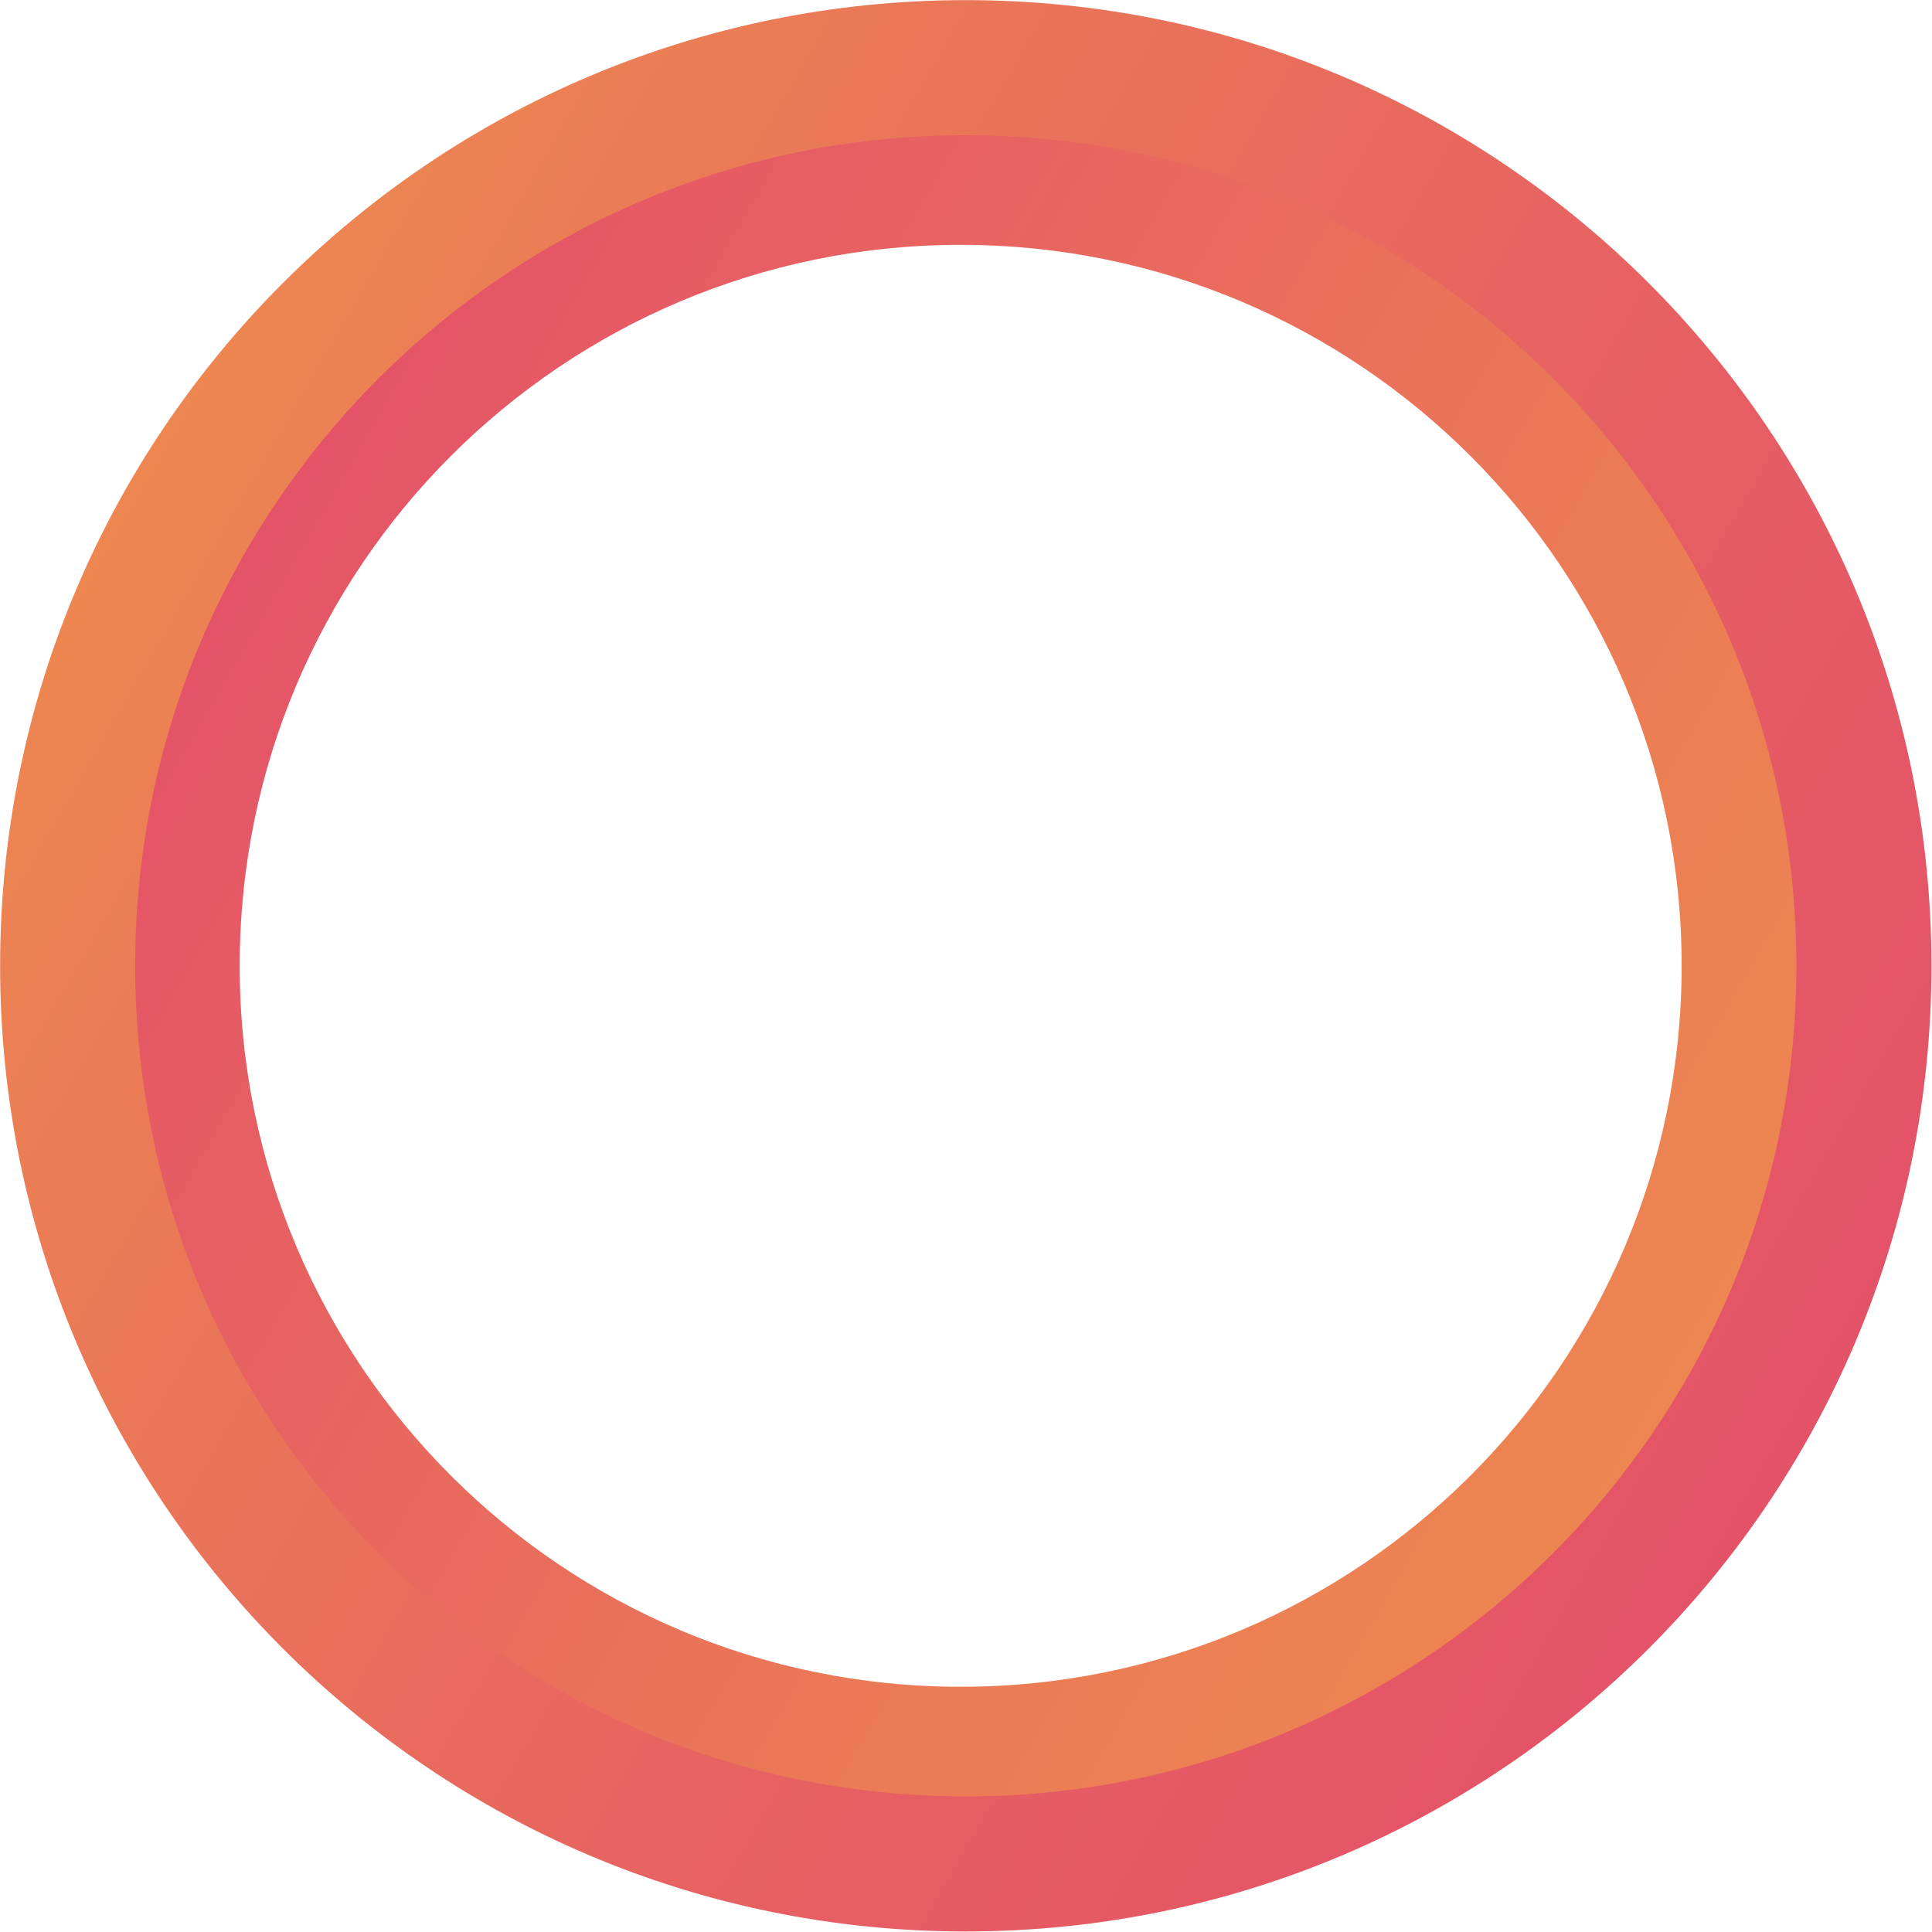
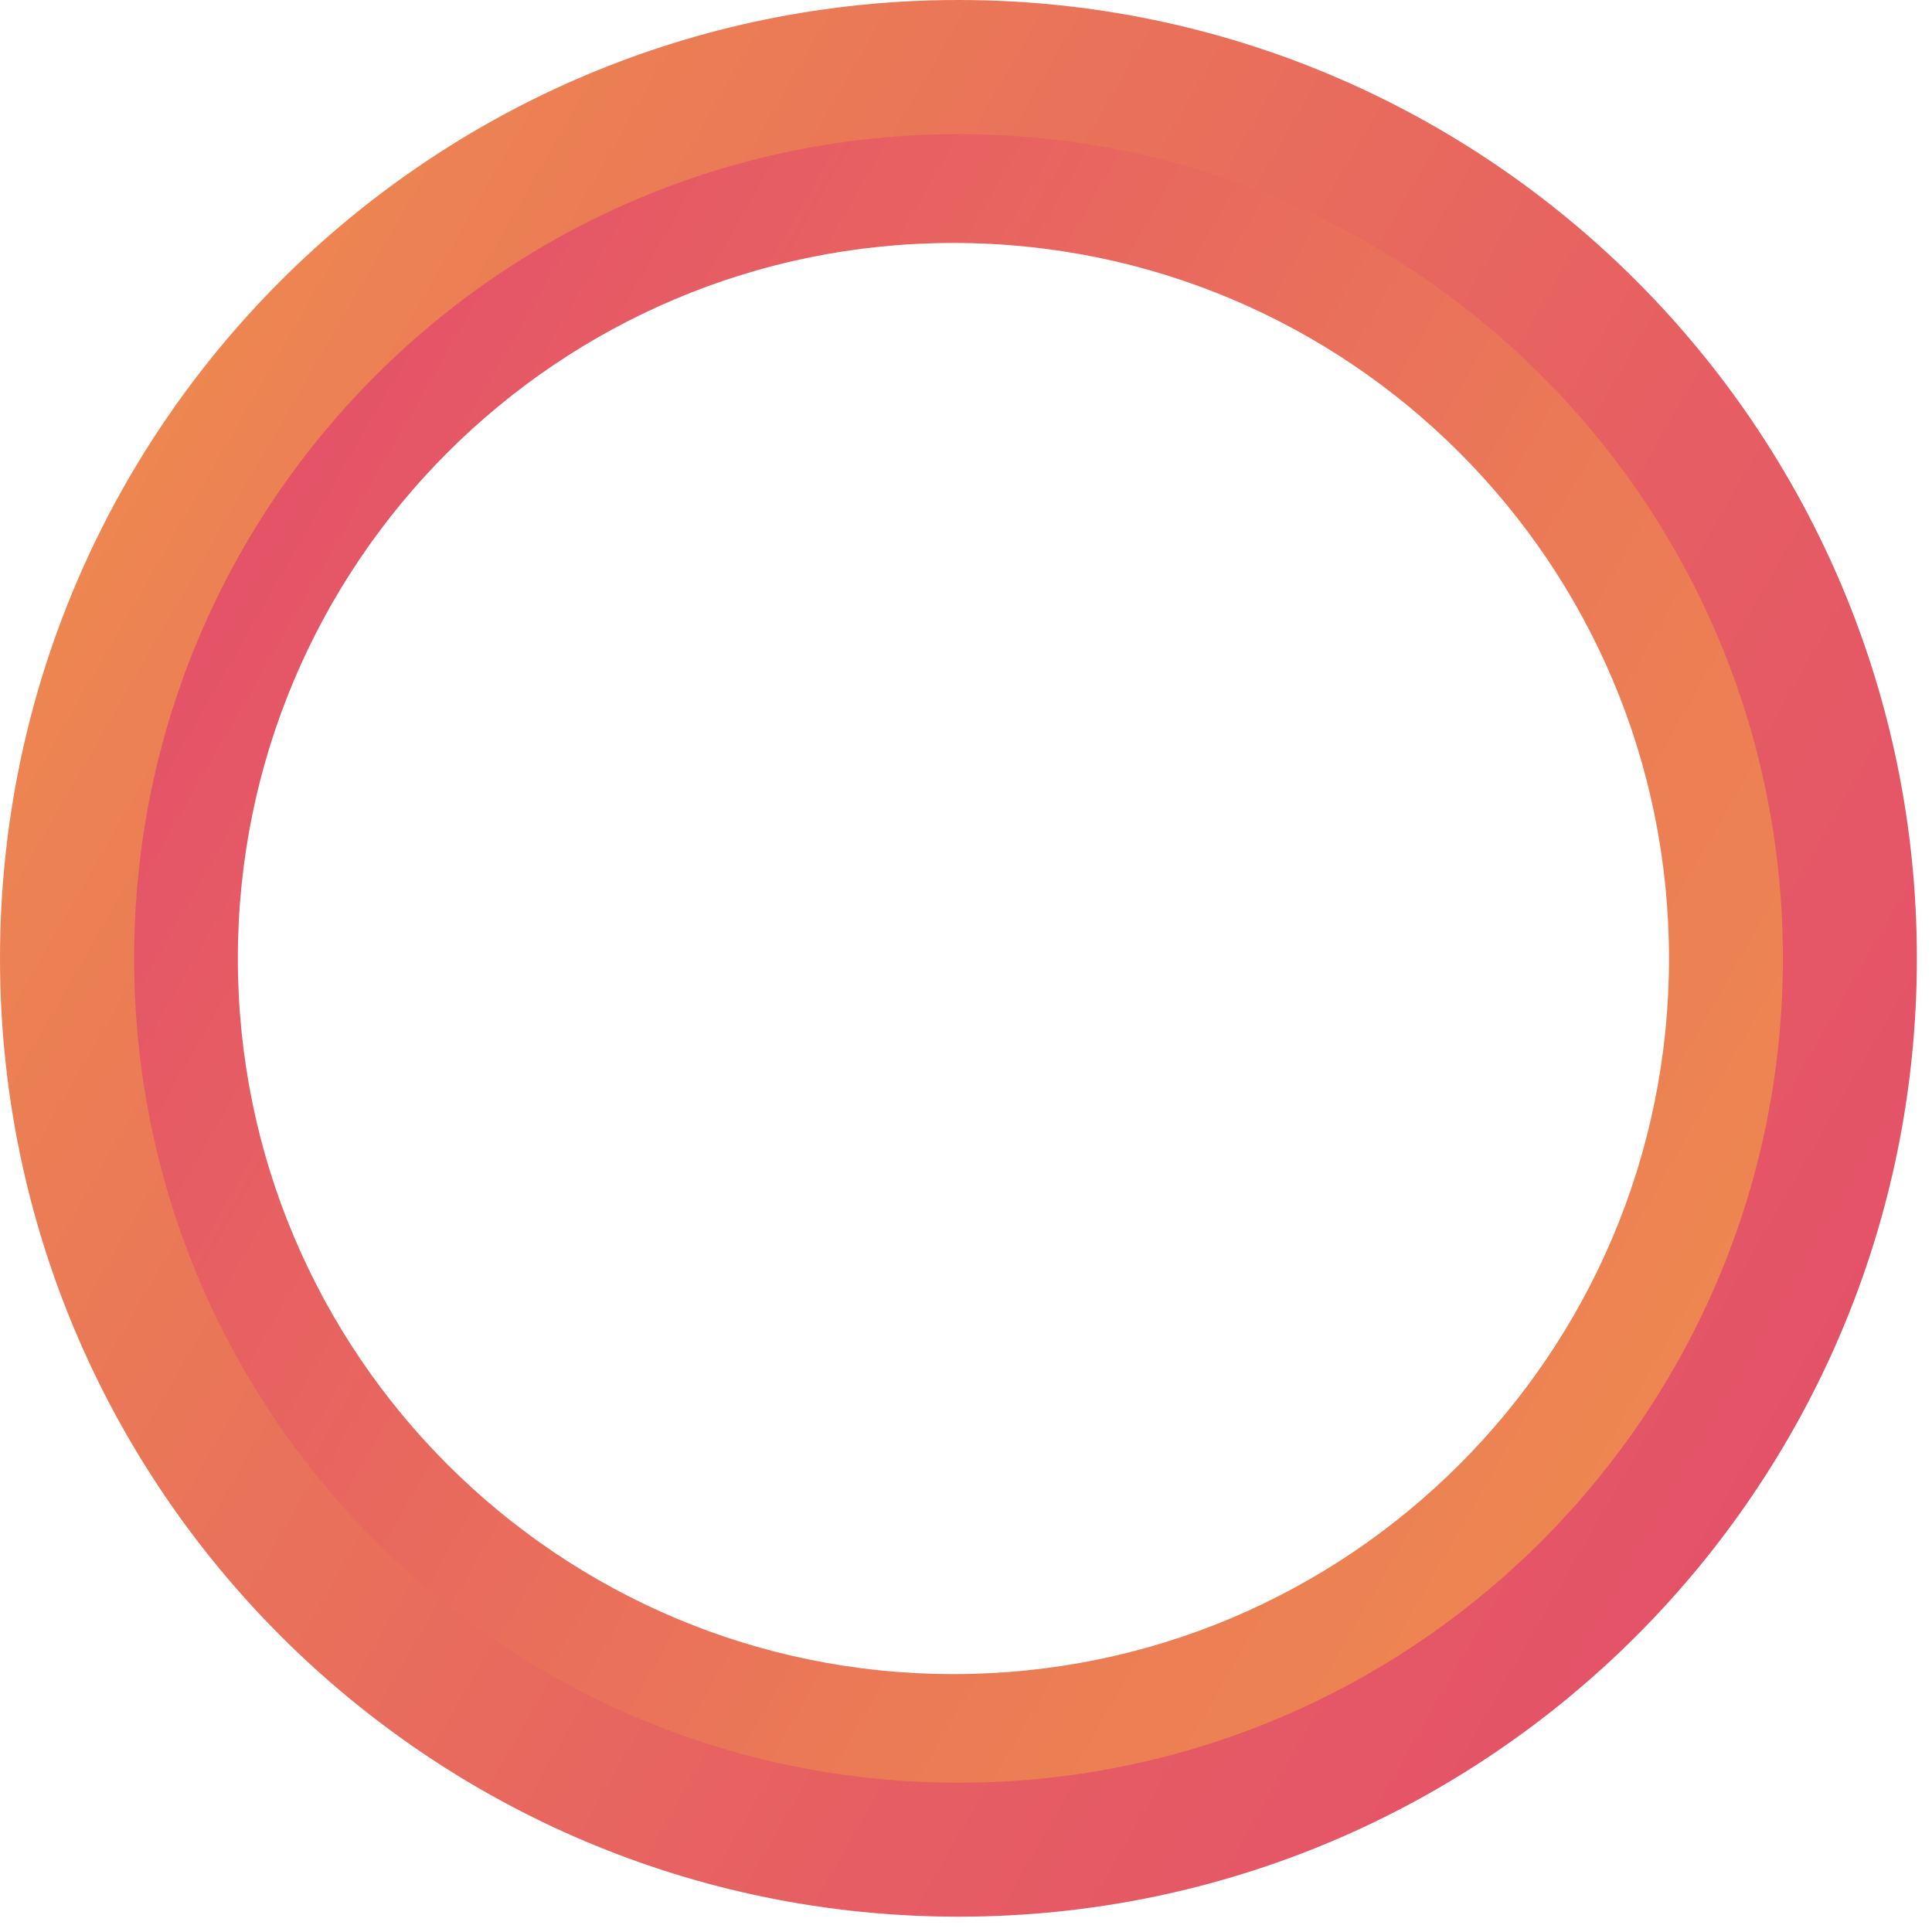
- <svg xmlns="http://www.w3.org/2000/svg" version="1.1" id="Layer_1" x="0px" y="0px" style="enable-background:new 0 0 500 500;" xml:space="preserve" viewBox="369.83 184.67 105.17 105.2">
-   <linearGradient id="SVGID_1_" gradientUnits="userSpaceOnUse" x1="382.606" y1="214.434" x2="461.674" y2="260.084">
-     <stop offset="0" style="stop-color:#E45268" />
-     <stop offset="0.137" style="stop-color:#E65B64" />
-     <stop offset="0.691" style="stop-color:#EB7A56" />
-     <stop offset="1" style="stop-color:#ED8651" />
-   </linearGradient>
-   <path style="fill:url(#SVGID_1_);" d="M422.14,191.617c-25.207,0-45.642,20.435-45.642,45.642   c0,25.207,20.435,45.642,45.642,45.642c25.207,0,45.642-20.435,45.642-45.642C467.782,212.052,447.347,191.617,422.14,191.617z    M422.14,276.517c-21.682,0-39.258-17.576-39.258-39.258c0-21.681,17.576-39.257,39.258-39.257s39.258,17.576,39.258,39.257   C461.398,258.94,443.822,276.517,422.14,276.517z" />
-   <linearGradient id="SVGID_2_" gradientUnits="userSpaceOnUse" x1="376.873" y1="210.964" x2="467.962" y2="263.555">
-     <stop offset="0" style="stop-color:#ED8651" />
-     <stop offset="0.137" style="stop-color:#EB7D55" />
-     <stop offset="0.691" style="stop-color:#E65E63" />
-     <stop offset="1" style="stop-color:#E45268" />
-   </linearGradient>
-   <path style="fill:url(#SVGID_2_);" d="M422.418,184.677c-29.04,0-52.582,23.542-52.582,52.582   c0,29.039,23.543,52.582,52.582,52.582c29.04,0,52.582-23.543,52.582-52.582C475,208.219,451.457,184.677,422.418,184.677z    M422.418,282.486c-24.978,0-45.227-20.249-45.227-45.227c0-24.978,20.249-45.226,45.227-45.226   c24.978,0,45.227,20.248,45.227,45.226C467.645,262.237,447.396,282.486,422.418,282.486z" />
+ <svg xmlns="http://www.w3.org/2000/svg" viewBox="0 0 106 106">
+   <defs>
+     <linearGradient id="grad1" gradientUnits="userSpaceOnUse" x1="12.78" y1="29.76" x2="91.84" y2="75.41">
+       <stop offset="0" stop-color="#e45268" />
+       <stop offset="0.14" stop-color="#e65b64" />
+       <stop offset="0.69" stop-color="#eb7a56" />
+       <stop offset="1" stop-color="#ed8651" />
+     </linearGradient>
+     <linearGradient id="grad2" gradientUnits="userSpaceOnUse" x1="7.04" y1="26.29" x2="98.13" y2="78.88">
+       <stop offset="0" stop-color="#ed8651" />
+       <stop offset="0.14" stop-color="#eb7d55" />
+       <stop offset="0.69" stop-color="#e65e63" />
+       <stop offset="1" stop-color="#e45268" />
+     </linearGradient>
+   </defs>
+   <path fill="url(#grad1)" d="M52.31 6.95C27.1 6.95 6.67 27.38 6.67 52.59s20.43 45.64 45.64 45.64 45.64-20.43 45.64-45.64S77.52 6.95 52.31 6.95zm0 84.9C30.63 91.85 13.05 74.27 13.05 52.59S30.63 13.33 52.31 13.33s39.26 17.58 39.26 39.26-17.58 39.26-39.26 39.26z" />
+   <path fill="url(#grad2)" d="M52.59 0C23.55 0 0 23.54 0 52.58s23.54 52.58 52.59 52.58 52.58-23.54 52.58-52.58S81.63 0 52.59 0zm0 97.81c-24.98 0-45.23-20.25-45.23-45.23S27.61 7.36 52.59 7.36s45.23 20.25 45.23 45.22-20.25 45.23-45.23 45.23z" />
</svg>
